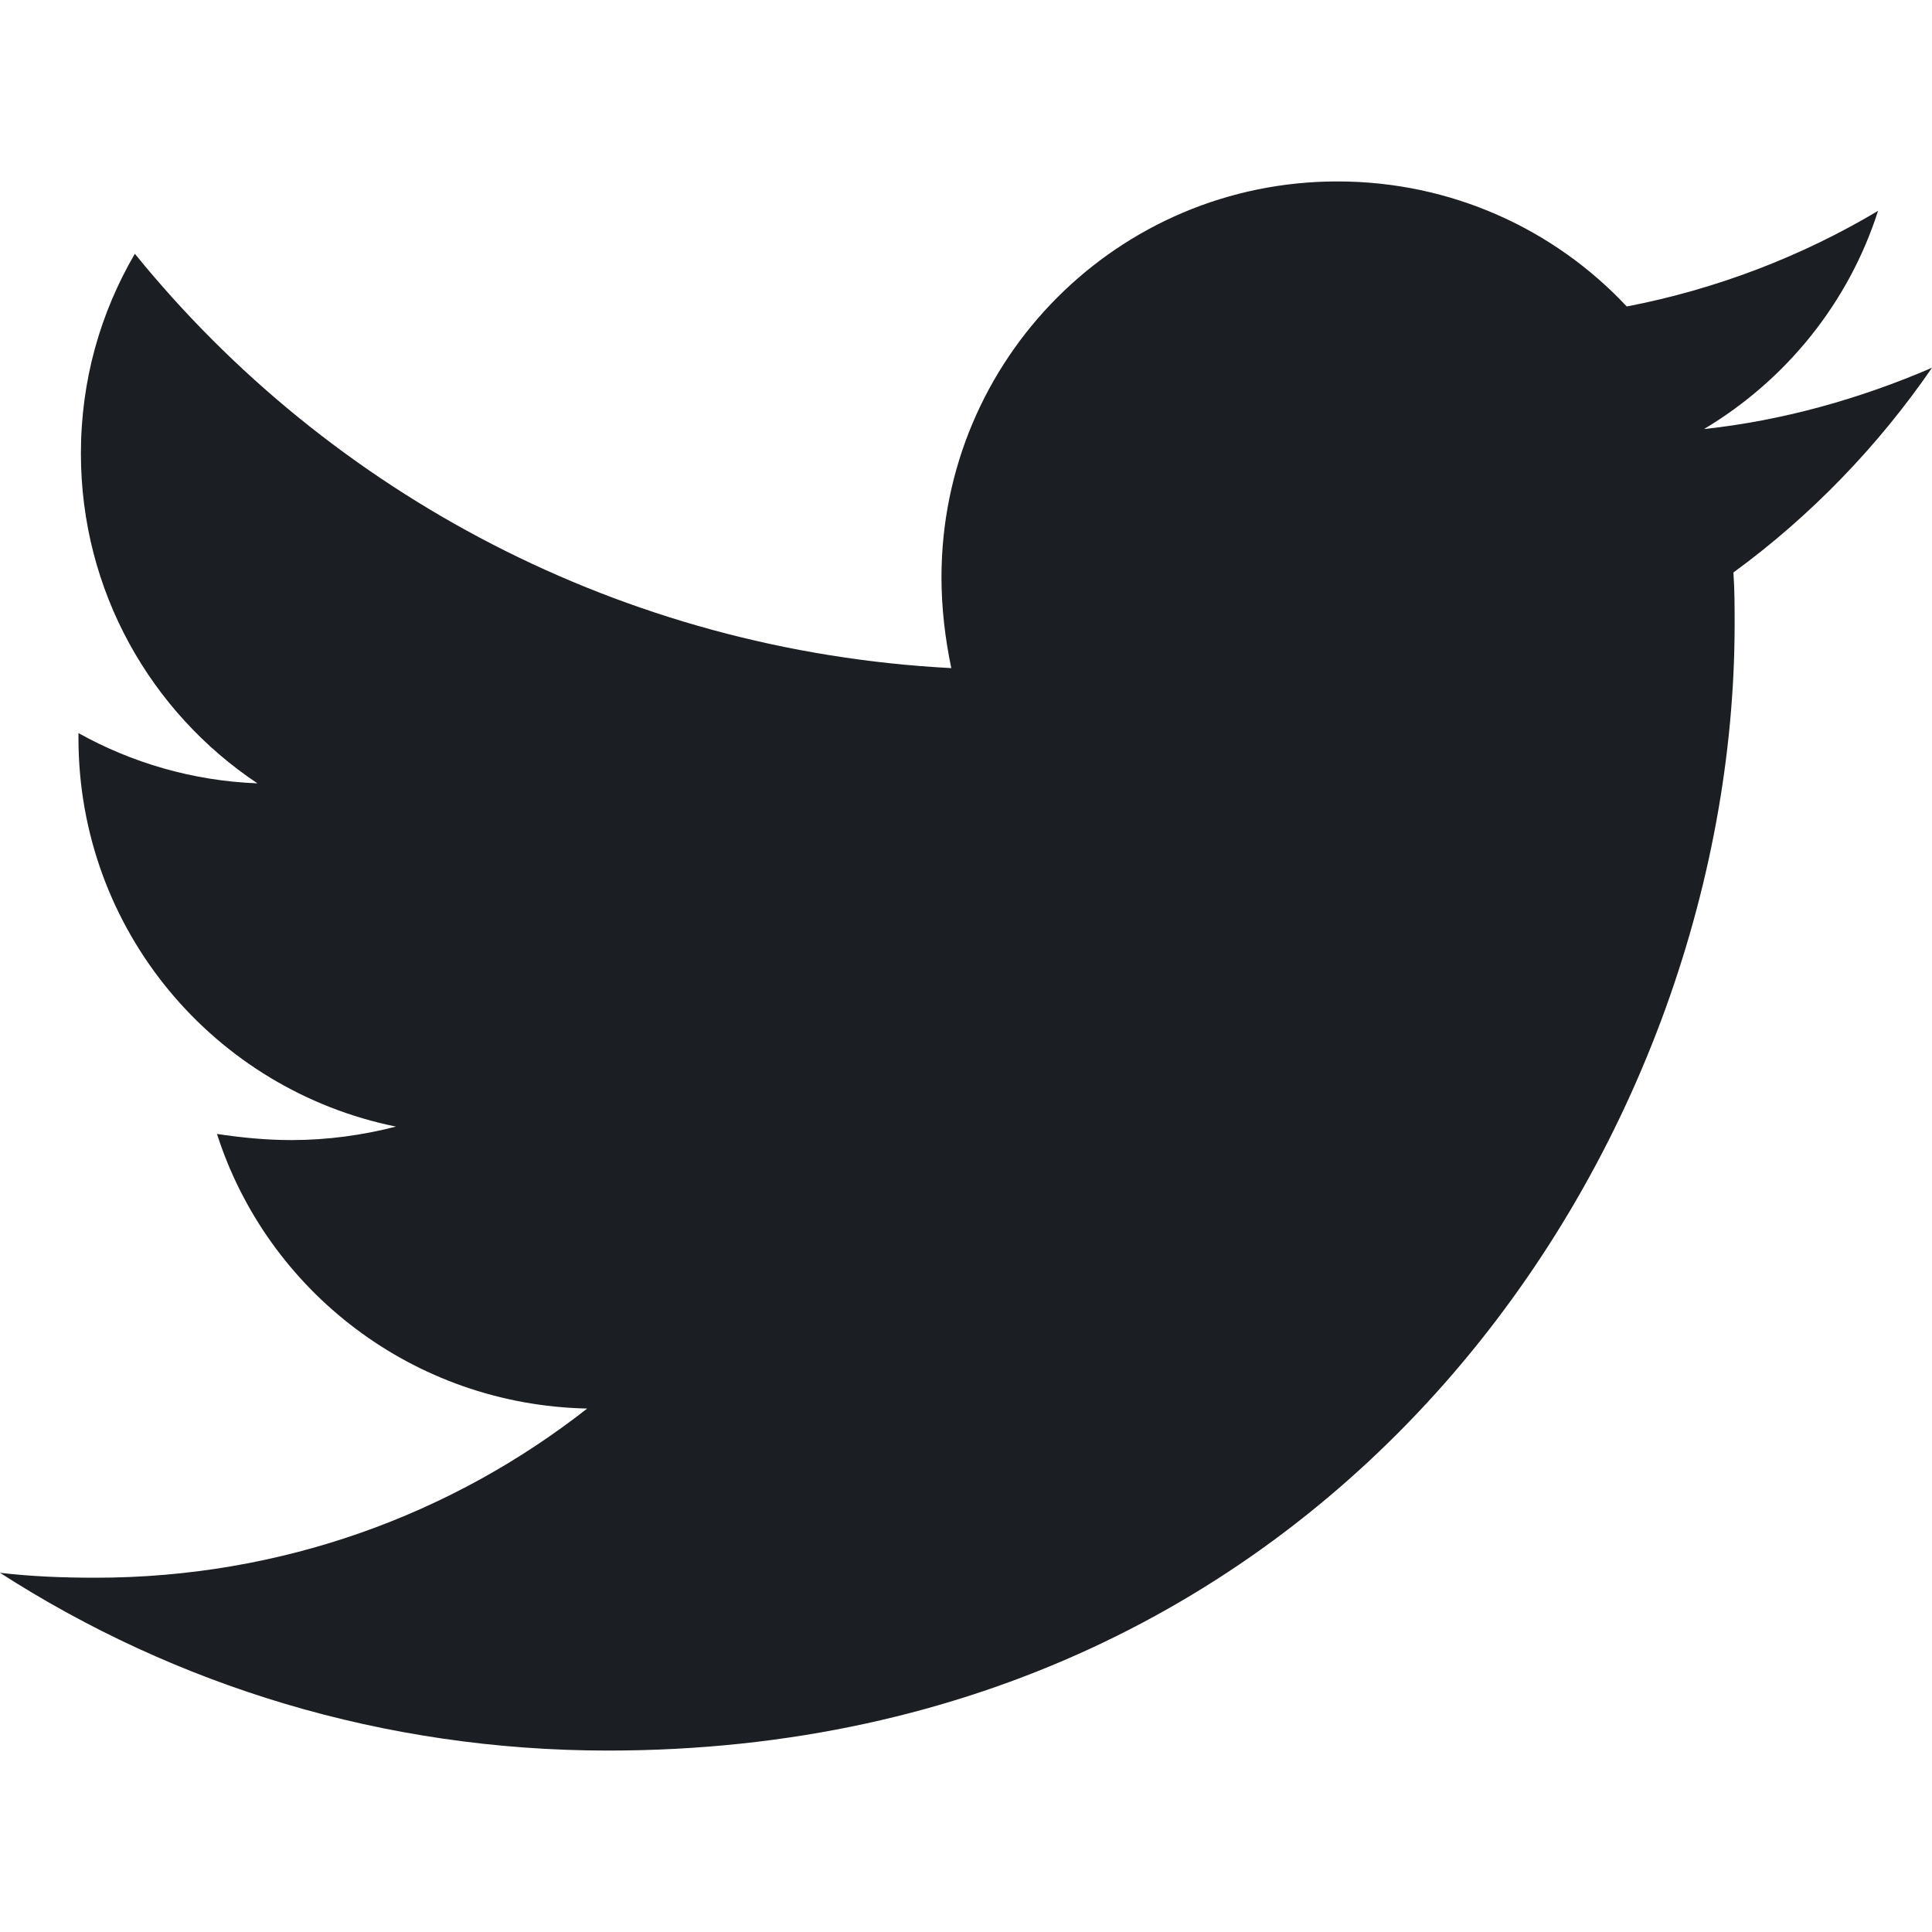
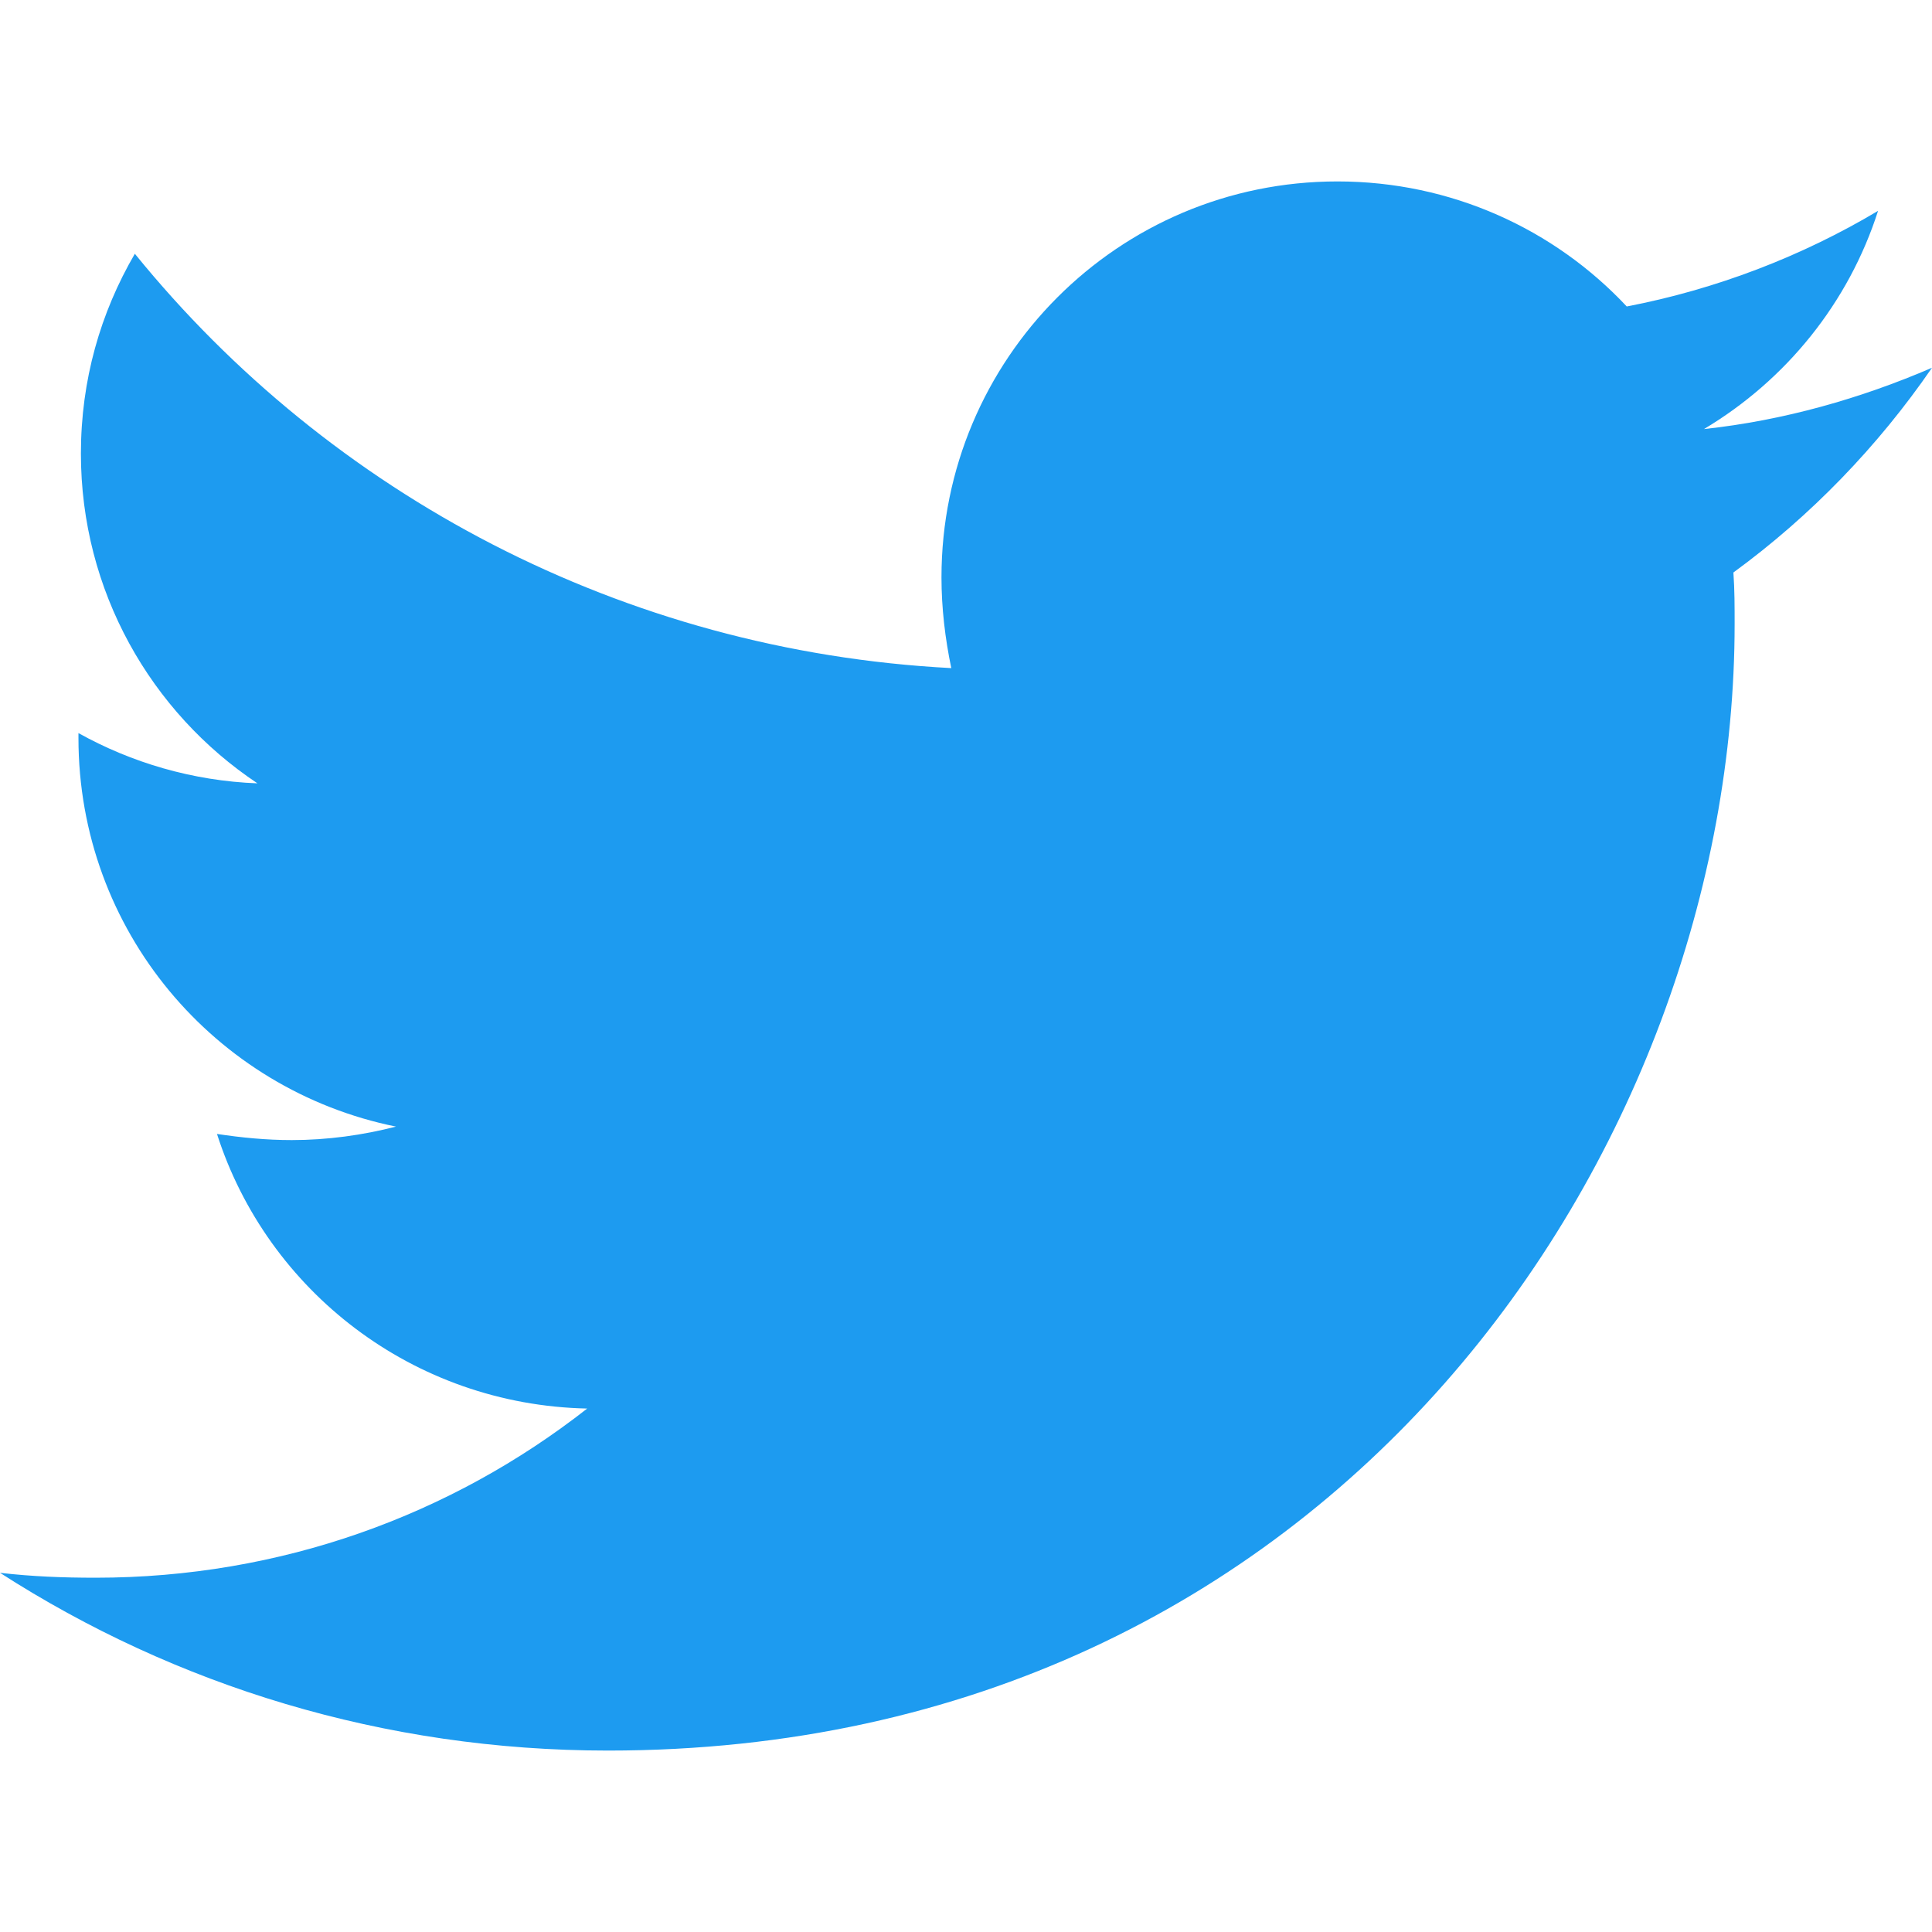
<svg xmlns="http://www.w3.org/2000/svg" aria-hidden="true" focusable="false" data-prefix="fab" data-icon="twitter" class="svg-inline--fa fa-twitter fa-w-16" role="img" viewBox="0 0 512 512">
-   <path fill="#1B1F23" d="M459.37 151.716c.325 4.548.325 9.097.325 13.645 0 138.72-105.583 298.558-298.558 298.558-59.452 0-114.68-17.219-161.137-47.106 8.447.974 16.568 1.299 25.34 1.299 49.055 0 94.213-16.568 130.274-44.832-46.132-.975-84.792-31.188-98.112-72.772 6.498.974 12.995 1.624 19.818 1.624 9.421 0 18.843-1.3 27.614-3.573-48.081-9.747-84.143-51.98-84.143-102.985v-1.299c13.969 7.797 30.214 12.67 47.431 13.319-28.264-18.843-46.781-51.005-46.781-87.391 0-19.492 5.197-37.36 14.294-52.954 51.655 63.675 129.3 105.258 216.365 109.807-1.624-7.797-2.599-15.918-2.599-24.04 0-57.828 46.782-104.934 104.934-104.934 30.213 0 57.502 12.67 76.67 33.137 23.715-4.548 46.456-13.32 66.599-25.34-7.798 24.366-24.366 44.833-46.132 57.827 21.117-2.273 41.584-8.122 60.426-16.243-14.292 20.791-32.161 39.308-52.628 54.253z" />
+   <path fill="#1d9bf0" d="M459.37 151.716c.325 4.548.325 9.097.325 13.645 0 138.72-105.583 298.558-298.558 298.558-59.452 0-114.68-17.219-161.137-47.106 8.447.974 16.568 1.299 25.34 1.299 49.055 0 94.213-16.568 130.274-44.832-46.132-.975-84.792-31.188-98.112-72.772 6.498.974 12.995 1.624 19.818 1.624 9.421 0 18.843-1.3 27.614-3.573-48.081-9.747-84.143-51.98-84.143-102.985v-1.299c13.969 7.797 30.214 12.67 47.431 13.319-28.264-18.843-46.781-51.005-46.781-87.391 0-19.492 5.197-37.36 14.294-52.954 51.655 63.675 129.3 105.258 216.365 109.807-1.624-7.797-2.599-15.918-2.599-24.04 0-57.828 46.782-104.934 104.934-104.934 30.213 0 57.502 12.67 76.67 33.137 23.715-4.548 46.456-13.32 66.599-25.34-7.798 24.366-24.366 44.833-46.132 57.827 21.117-2.273 41.584-8.122 60.426-16.243-14.292 20.791-32.161 39.308-52.628 54.253z" />
</svg>
